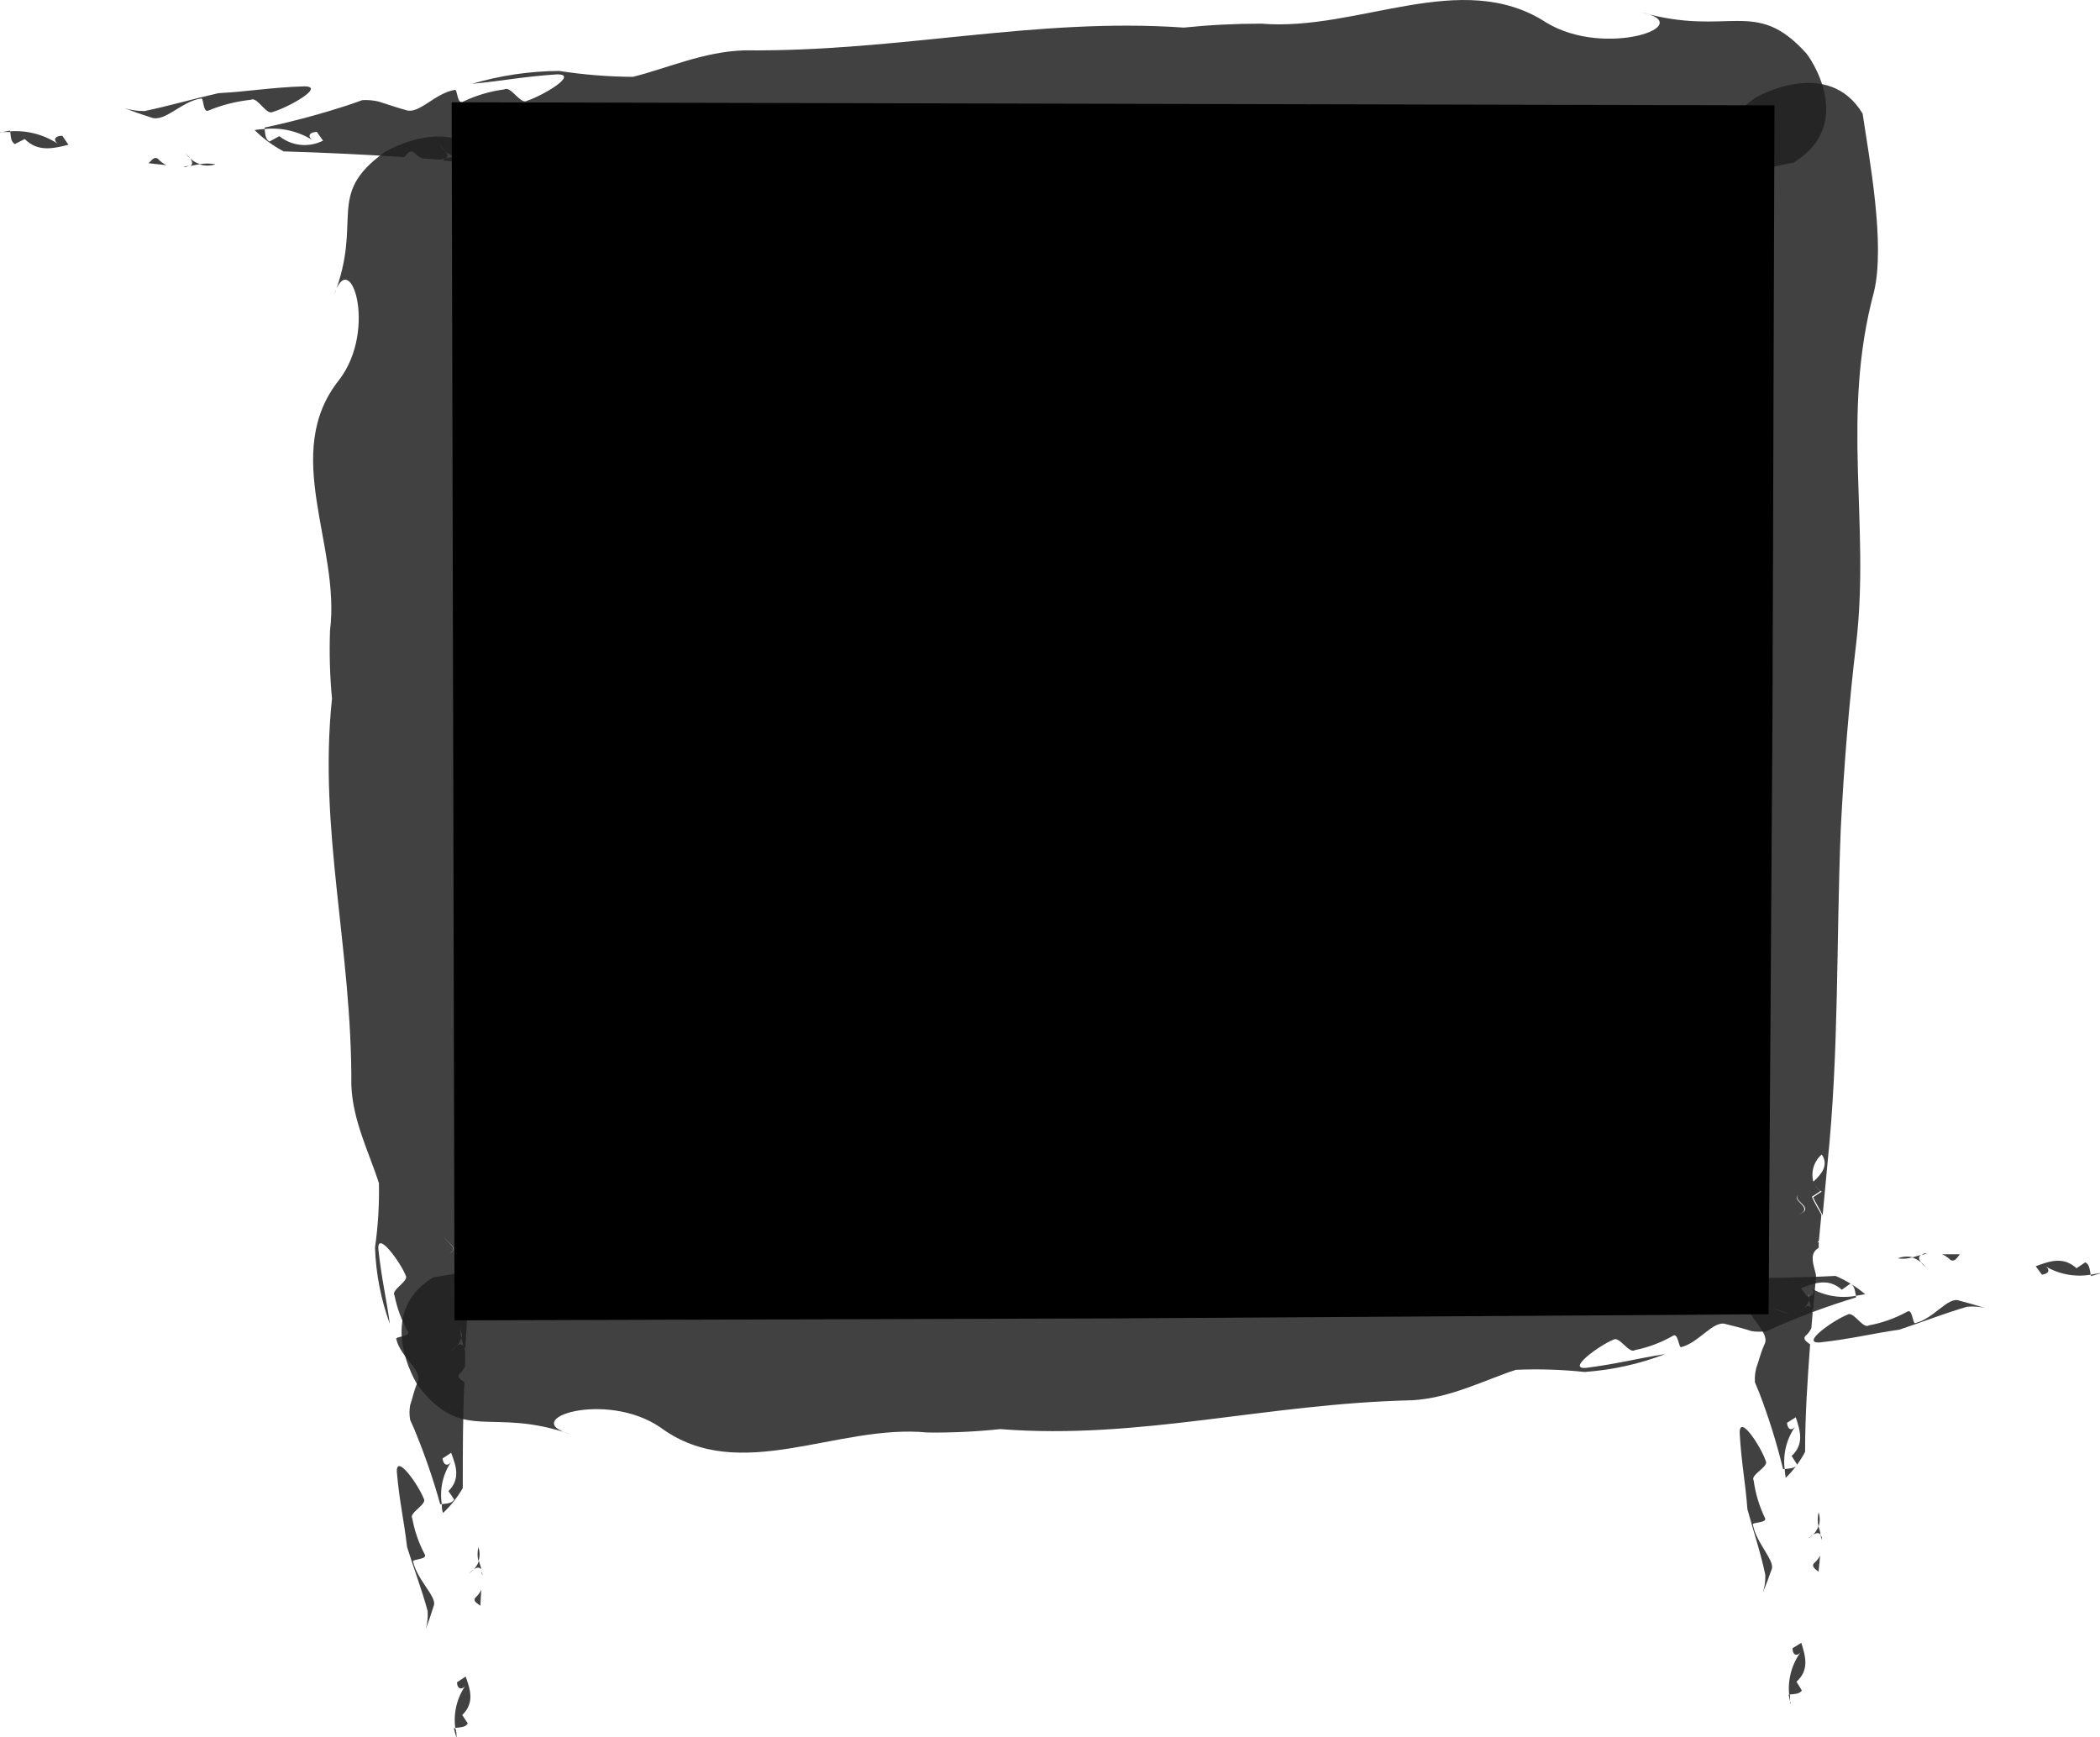
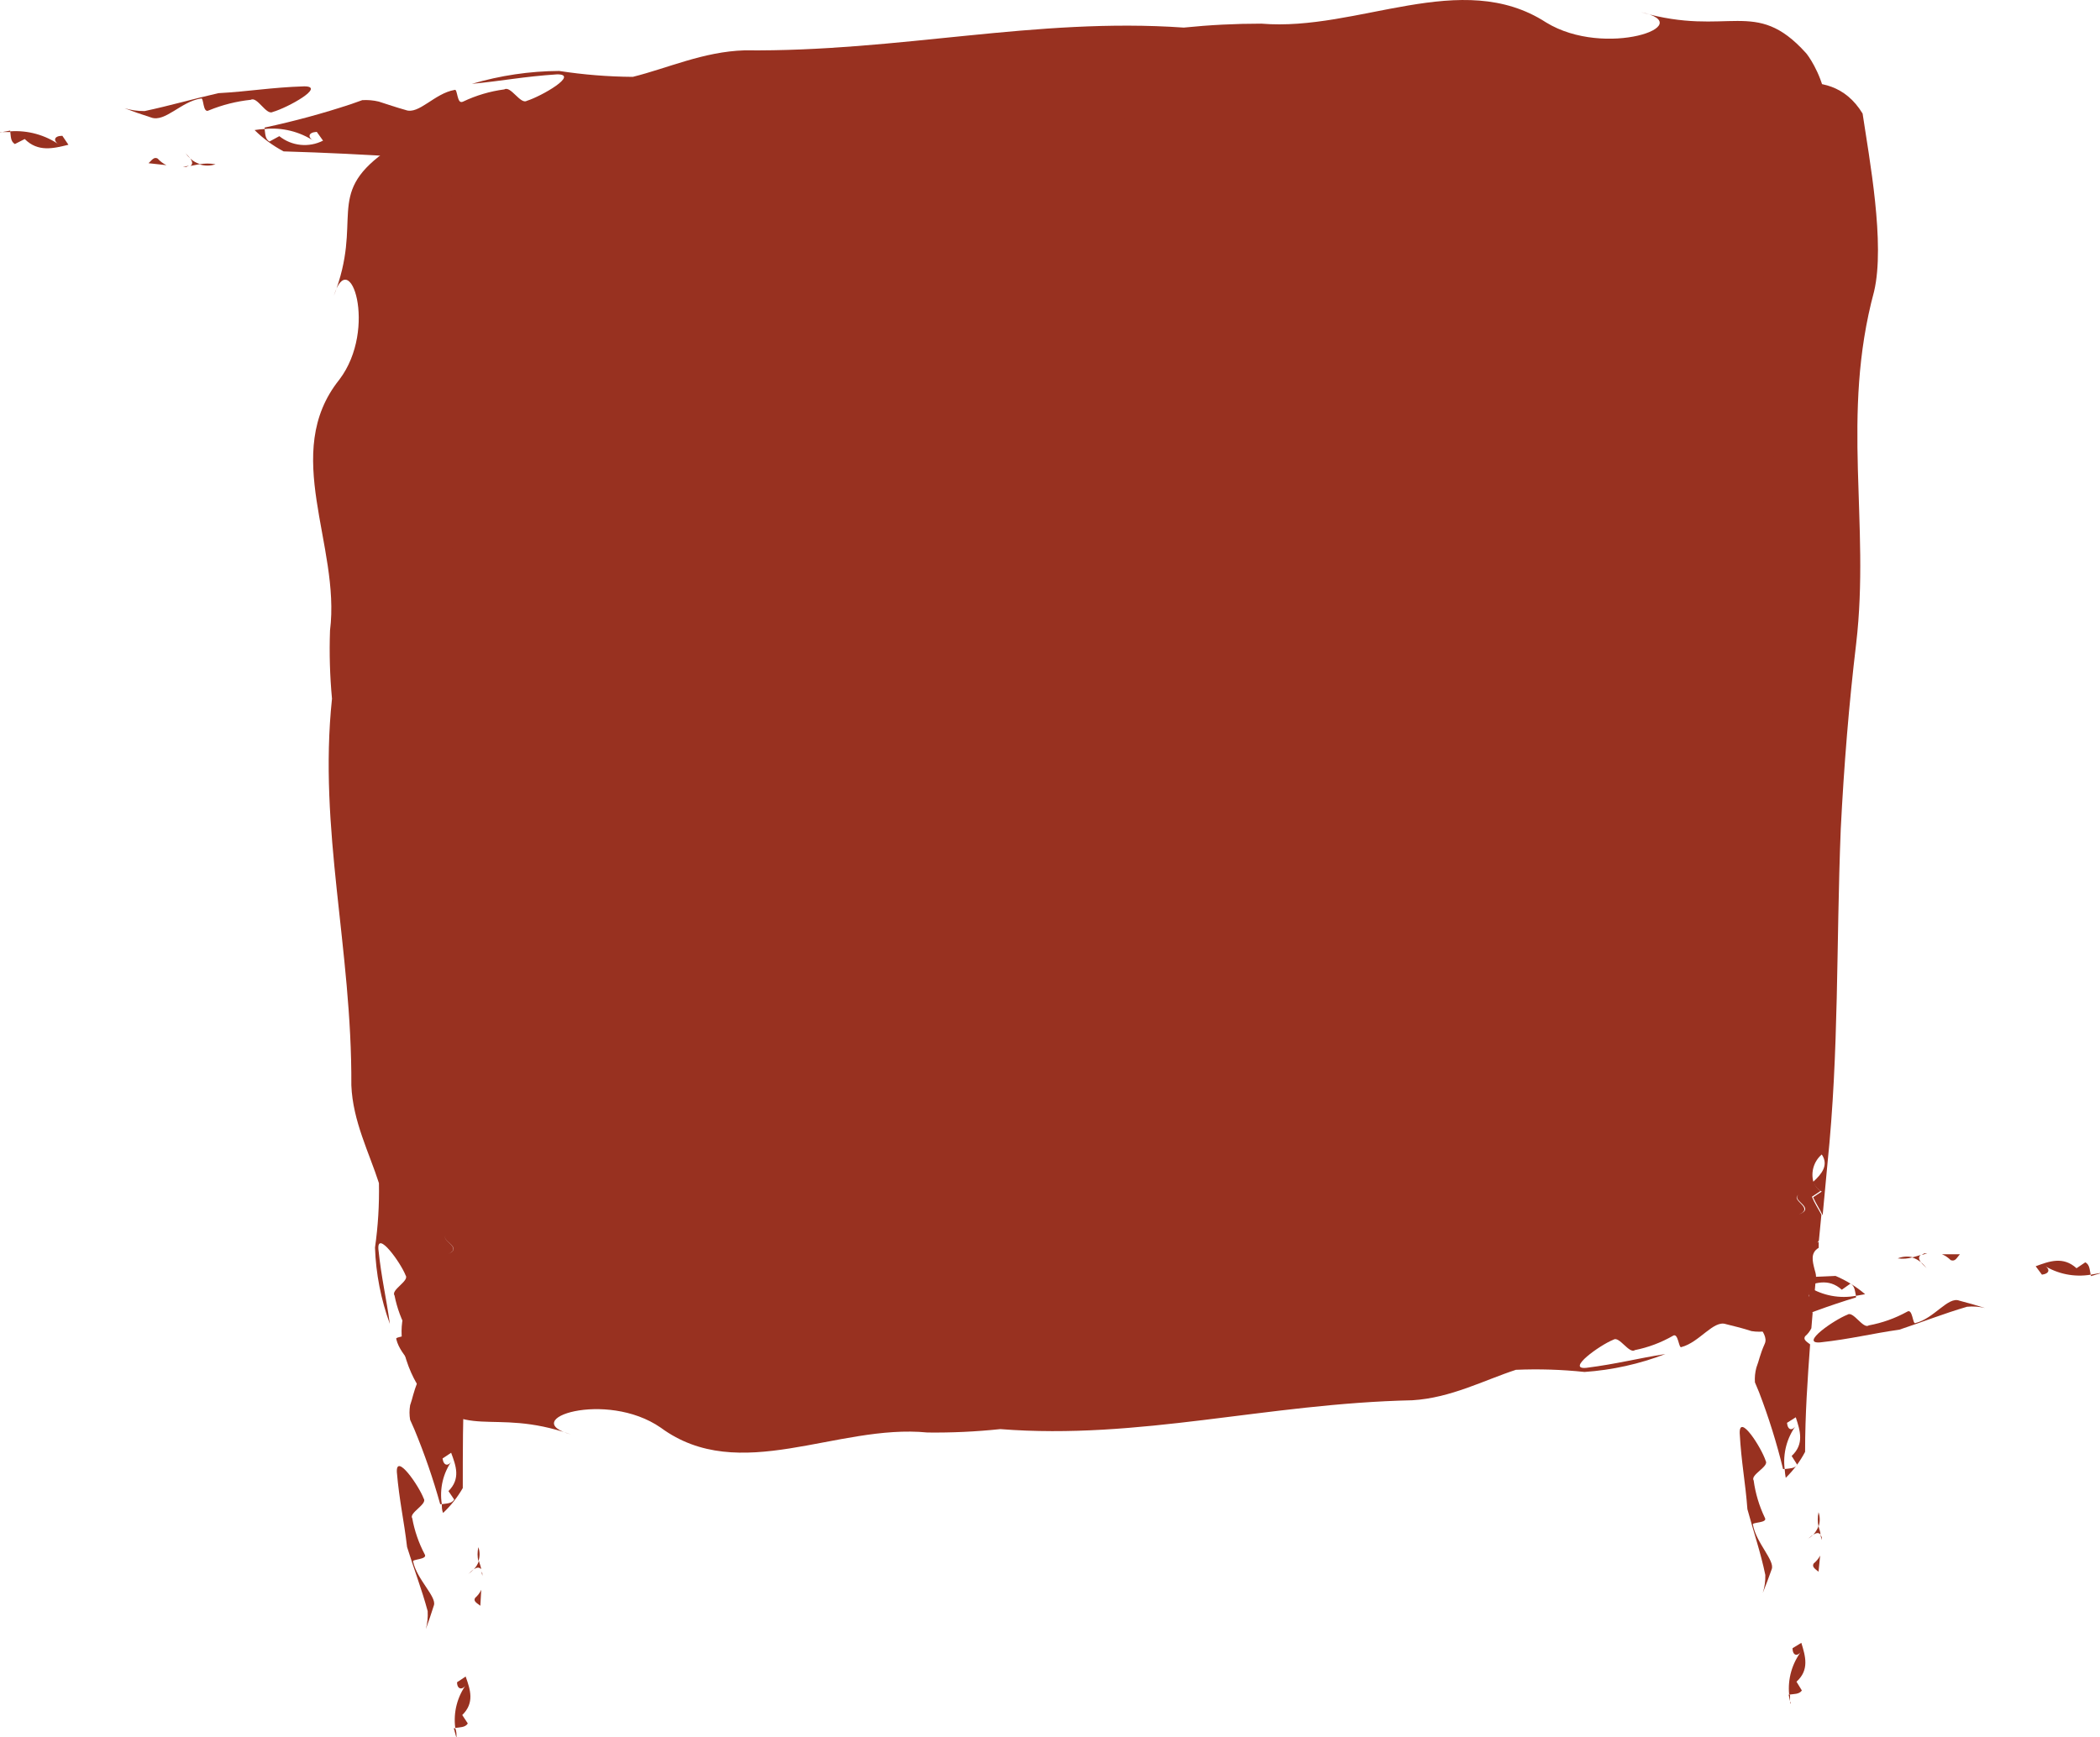
<svg xmlns="http://www.w3.org/2000/svg" id="Layer_1" data-name="Layer 1" viewBox="0 0 117.21 96.95">
  <defs>
-     <style>.cls-1{opacity:0.85;}.cls-2{fill:#202020;}</style>
+     <style>.cls-1{opacity:1;}.cls-2{fill:#983120;}.cls-3{fill:#983120;}</style>
  </defs>
  <g class="cls-1">
    <path class="cls-2" d="M68.6,140.67l.05-.89a1.34,1.34,0,0,1-.34.45C68.19,140.42,68.41,140.52,68.6,140.67Z" transform="translate(-41.79 -51.04)" />
    <path class="cls-2" d="M68.71,139l0-.15-.09-.14C68.67,138.76,68.69,138.86,68.71,139Z" transform="translate(-41.79 -51.04)" />
    <path class="cls-2" d="M68.49,137.4a1.75,1.75,0,0,0,0,.79A1.2,1.2,0,0,0,68.49,137.4Z" transform="translate(-41.79 -51.04)" />
    <path class="cls-2" d="M68.24,138.63c.14-.09.29-.14.4,0h0c0-.16-.09-.31-.12-.47A1.18,1.18,0,0,1,68.24,138.63Z" transform="translate(-41.79 -51.04)" />
    <path class="cls-2" d="M68.24,138.63c-.14.1-.27.24-.35.29A1.93,1.93,0,0,0,68.24,138.63Z" transform="translate(-41.79 -51.04)" />
    <path class="cls-2" d="M64.85,138.21c-.1-.15.85-.11.64-.42a7,7,0,0,1-.69-2c-.21-.3.86-.79.64-1.1-.27-.72-1.55-2.57-1.5-1.48.14,1.63.4,2.7.57,4.18.37,1.2.82,2.35,1.15,3.58a3.24,3.24,0,0,1-.1,1c.15-.42.3-.85.45-1.33S65.06,139.2,64.85,138.21Z" transform="translate(-41.79 -51.04)" />
    <path class="cls-2" d="M67.9,147.24l-.31-.47c.7-.68.45-1.42.19-2.15l-.48.32c0,.41.31.47.53.1a3.38,3.38,0,0,0-.63,2.45C67.46,147.45,67.76,147.47,67.9,147.24Z" transform="translate(-41.79 -51.04)" />
    <path class="cls-2" d="M67.27,148c0-.17,0-.33-.07-.49l-.08,0,.13.48Z" transform="translate(-41.79 -51.04)" />
    <path class="cls-2" d="M67.62,134.1c0-2.07,0-4,.09-5.91-.19-.14-.41-.24-.3-.44a1.34,1.34,0,0,0,.34-.45l0-.83-.08-.29h0c-.11-.15-.26-.11-.4,0a2,2,0,0,1-.35.3c.08-.06.21-.2.35-.3a1.29,1.29,0,0,0,.27-.45,1.74,1.74,0,0,1,0-.79,1.16,1.16,0,0,1,0,.79l.13.47.09.13.11-1.89a4,4,0,0,0-.08-.4c-.14-.45-.27-.9.19-1.19l0-.34-.09.07a.73.73,0,0,1,.09-.13l.1-1.44c-.18-.3-.41-.62-.56-.93l.47-.33a1,1,0,0,1-.49-.53c-.28.27-.59.51-.78.73-.47.33,1,.7.07,1.09.9-.39-.54-.76-.07-1.09.19-.22.5-.46.78-.73a1.5,1.5,0,0,1,.43-1.52c.42.58,0,1.08-.43,1.52a1,1,0,0,0,.49.53l-.47.33c.15.31.38.63.56.93l.19-2.85c.48-6.23.16-12,.29-18.43.1-3.5.32-6.88.66-10.22C70,82.84,68.23,77,70,70.1c.6-2.64-.34-7.33-.72-9.77-1.94-3.12-5.85-.94-6.06-.77-3.28,2.39-1.14,3.74-2.8,8,.88-2.9,2.47,1.83.31,4.67-3.29,4.11.08,9.24-.52,14a29.58,29.58,0,0,0,.11,3.81c-.77,7.31,1.12,13.94,1.08,21.58.08,2,1,3.77,1.54,5.46a22.3,22.3,0,0,1-.22,3.6,13.84,13.84,0,0,0,.83,4.26c-.2-1.47-.47-2.53-.64-4.17-.08-1.08,1.24.74,1.52,1.46.22.31-.84.81-.62,1.12a6.72,6.72,0,0,0,.74,2c.22.31-.75.28-.64.44.23,1,1.46,1.73,1.2,2.36s-.28.91-.43,1.33a2.44,2.44,0,0,0,0,.81l.24.54a3.63,3.63,0,0,1,1-.25c-.05.27-.26.63-.32.89.06-.26.27-.62.32-.89a3.63,3.63,0,0,0-1,.25A36.43,36.43,0,0,1,66.36,135l.09,0a3.3,3.3,0,0,1,.58-2.45c-.21.36-.48.32-.54-.1l.48-.32c.27.73.54,1.45-.15,2.14l.32.47c-.13.23-.43.22-.69.26,0,.16,0,.33.07.49A6,6,0,0,0,67.62,134.1Z" transform="translate(-41.79 -51.04)" />
    <path class="cls-2" d="M67.62,125.69a3.65,3.65,0,0,1,.07.4l.12-1.59C67.34,124.78,67.48,125.24,67.62,125.69Z" transform="translate(-41.79 -51.04)" />
  </g>
  <g class="cls-1">
    <path class="cls-2" d="M50.08,60.15l1,.11a1.58,1.58,0,0,1-.49-.37C50.38,59.77,50.25,60,50.08,60.15Z" transform="translate(-41.79 -51.04)" />
    <path class="cls-2" d="M52,60.36l.18,0,.16-.08A1.86,1.86,0,0,1,52,60.36Z" transform="translate(-41.79 -51.04)" />
    <path class="cls-2" d="M53.82,60.21a2.53,2.53,0,0,0-.91,0A1.47,1.47,0,0,0,53.82,60.21Z" transform="translate(-41.79 -51.04)" />
    <path class="cls-2" d="M52.42,59.9c.1.15.15.3,0,.4h0l.54-.1A1.38,1.38,0,0,1,52.42,59.9Z" transform="translate(-41.79 -51.04)" />
    <path class="cls-2" d="M52.42,59.9c-.1-.14-.26-.28-.31-.36A2.11,2.11,0,0,0,52.42,59.9Z" transform="translate(-41.79 -51.04)" />
    <path class="cls-2" d="M53,56.54c.18-.1.09.86.45.66a8.55,8.55,0,0,1,2.34-.59c.36-.2.86.88,1.22.68.85-.24,3-1.44,1.75-1.43-1.86.06-3.09.29-4.78.38-1.37.31-2.71.7-4.12,1a3.75,3.75,0,0,1-1.12-.16c.47.18.95.35,1.49.52C51,57.88,51.91,56.7,53,56.54Z" transform="translate(-41.79 -51.04)" />
    <path class="cls-2" d="M42.62,59.08l.55-.28c.74.74,1.59.53,2.44.32l-.34-.5c-.47,0-.55.28-.14.52a4.3,4.3,0,0,0-2.77-.77C42.4,58.64,42.37,58.93,42.62,59.08Z" transform="translate(-41.79 -51.04)" />
    <path class="cls-2" d="M41.81,58.41l.55,0v-.08l-.56.1Z" transform="translate(-41.79 -51.04)" />
    <path class="cls-2" d="M57.62,59.49c2.36.07,4.57.18,6.74.32.17-.19.29-.4.51-.28a1.52,1.52,0,0,0,.5.35l.95.07.33-.06h0c.18-.1.13-.25,0-.4a1.78,1.78,0,0,1-.32-.35c.06.08.22.21.32.35a1.44,1.44,0,0,0,.51.29,2.26,2.26,0,0,1,.9,0,1.47,1.47,0,0,1-.9,0l-.54.12L66.5,60l2.16.17.45-.08c.52-.12,1-.24,1.36.23l.39,0-.08-.09.15.09,1.63.14a9.93,9.93,0,0,1,1.09-.53l.36.47a1.11,1.11,0,0,1,.61-.48c-.29-.28-.56-.6-.81-.8-.36-.47-.82,1-1.25.05.43.91.89-.52,1.25-.05.25.2.52.52.81.8a1.85,1.85,0,0,1,1.73.46c-.67.41-1.24,0-1.73-.46a1.11,1.11,0,0,0-.61.48l-.36-.47a9.93,9.93,0,0,0-1.09.53c1.07.1,2.15.17,3.25.25,7.11.59,13.67.3,21.06.36,2,0,4,.08,5.92.16s3.86.19,5.77.31c7.62.5,14.32-1.48,22.2-.08,3,.45,8.37-.78,11.15-1.35,3.5-2.16.88-5.92.67-6.12-2.83-3.13-4.29-.86-9.2-2.27,3.31.7-2,2.6-5.3.57-4.73-3.06-10.48.52-15.89.07a42.4,42.4,0,0,0-4.33.22C99.57,52,92,53.94,83.35,53.85c-2.3.07-4.3,1-6.24,1.48A28.15,28.15,0,0,1,73,55a17.59,17.59,0,0,0-4.87.72c1.68-.16,2.9-.41,4.76-.53,1.24,0-.87,1.22-1.7,1.48-.35.21-.9-.86-1.25-.64a7.66,7.66,0,0,0-2.3.68c-.36.21-.3-.75-.48-.65-1.12.19-2,1.4-2.73,1.12-.54-.15-1-.31-1.5-.47a3.13,3.13,0,0,0-.92-.08l-.62.22a3.05,3.05,0,0,1,.24,1c-.29-.06-.71-.27-1-.34.29.07.71.28,1,.34a3.05,3.05,0,0,0-.24-1,45.6,45.6,0,0,1-4.83,1.31l0,.08a4.23,4.23,0,0,1,2.78.69c-.41-.23-.35-.5.13-.53l.35.49a2.26,2.26,0,0,1-2.44-.25l-.55.3c-.25-.14-.23-.44-.27-.7a5.32,5.32,0,0,0-.56.06A6.82,6.82,0,0,0,57.62,59.49Z" transform="translate(-41.79 -51.04)" />
    <path class="cls-2" d="M67.21,59.8a4.5,4.5,0,0,1-.45.06l1.81.16C68.26,59.55,67.73,59.67,67.21,59.8Z" transform="translate(-41.79 -51.04)" />
  </g>
  <g class="cls-1">
    <path class="cls-2" d="M143.29,138.77l.09-.9a1.43,1.43,0,0,1-.36.44C142.9,138.5,143.11,138.62,143.29,138.77Z" transform="translate(-41.79 -51.04)" />
    <path class="cls-2" d="M143.47,137l0-.16-.08-.14Z" transform="translate(-41.79 -51.04)" />
    <path class="cls-2" d="M143.29,135.45a2,2,0,0,0,0,.81A1.25,1.25,0,0,0,143.29,135.45Z" transform="translate(-41.79 -51.04)" />
    <path class="cls-2" d="M143,136.7c.15-.09.3-.14.4,0h0c0-.16-.08-.32-.11-.48A1.43,1.43,0,0,1,143,136.7Z" transform="translate(-41.79 -51.04)" />
    <path class="cls-2" d="M143,136.7c-.14.08-.27.23-.36.27A2,2,0,0,0,143,136.7Z" transform="translate(-41.79 -51.04)" />
    <path class="cls-2" d="M139.63,136.15c-.1-.16.86-.08.66-.4a7,7,0,0,1-.62-2.07c-.21-.32.88-.78.67-1.1-.24-.74-1.47-2.66-1.45-1.55.09,1.66.32,2.75.43,4.25.33,1.22.74,2.41,1,3.67a3,3,0,0,1-.14,1c.17-.42.33-.85.5-1.33S139.81,137.16,139.63,136.15Z" transform="translate(-41.79 -51.04)" />
    <path class="cls-2" d="M142.36,145.4l-.3-.49c.73-.66.5-1.42.27-2.17l-.49.3c0,.43.29.49.52.13a3.45,3.45,0,0,0-.71,2.46C141.91,145.59,142.21,145.62,142.36,145.4Z" transform="translate(-41.79 -51.04)" />
    <path class="cls-2" d="M141.7,146.12c0-.16,0-.33,0-.49h-.08l.11.5Z" transform="translate(-41.79 -51.04)" />
    <path class="cls-2" d="M142.54,132.08c0-2.09.14-4.06.28-6-.19-.15-.4-.26-.28-.45a1.38,1.38,0,0,0,.35-.45l.07-.84-.07-.29h0c-.11-.16-.26-.12-.4,0a2,2,0,0,1-.36.28c.09,0,.22-.19.36-.28a1.31,1.31,0,0,0,.28-.45,2,2,0,0,1,0-.8,1.23,1.23,0,0,1,0,.8l.12.48.09.13.17-1.91c0-.15-.05-.29-.08-.4-.12-.47-.24-.93.23-1.21l0-.34-.08.06a.62.62,0,0,1,.09-.12l.14-1.45c-.17-.32-.39-.65-.53-1l.48-.32A1,1,0,0,1,143,117c-.29.26-.61.5-.81.72-.48.32,1,.73,0,1.11.91-.38-.53-.79,0-1.11.2-.22.52-.46.81-.72a1.5,1.5,0,0,1,.47-1.52c.4.59,0,1.09-.47,1.52a1,1,0,0,0,.47.55l-.48.32c.14.32.36.65.53,1l.27-2.89c.65-6.3.48-12.11.74-18.66.18-3.56.46-7,.86-10.35.79-6.74-.87-12.73,1-19.66.63-2.67-.27-7.44-.64-9.93-1.92-3.17-5.84-1-6.06-.83-3.3,2.39-1.16,3.78-2.86,8.09.91-2.92,2.46,1.88.26,4.74-3.33,4.11,0,9.34-.71,14.14a31.6,31.6,0,0,0,.05,3.86c-.9,7.37.84,14.11.62,21.84,0,2,.92,3.84,1.4,5.56a23.17,23.17,0,0,1-.33,3.63,14.14,14.14,0,0,0,.71,4.34c-.16-1.49-.4-2.58-.52-4.24,0-1.1,1.22.78,1.48,1.52.21.32-.86.79-.65,1.11a6.54,6.54,0,0,0,.67,2.05c.21.32-.75.26-.64.42.19,1,1.4,1.8,1.12,2.43s-.31.92-.47,1.34a2.49,2.49,0,0,0-.08.82l.23.55a3.31,3.31,0,0,1,1-.22c-.06.26-.28.63-.34.89.06-.26.28-.63.34-.89a3.31,3.31,0,0,0-1,.22,35.09,35.09,0,0,1,1.34,4.29l.09,0a3.4,3.4,0,0,1,.66-2.47c-.23.37-.49.31-.53-.11l.49-.31c.24.74.49,1.49-.23,2.16l.31.49c-.14.22-.44.2-.7.24a4.1,4.1,0,0,0,.06.49A5.83,5.83,0,0,0,142.54,132.08Z" transform="translate(-41.79 -51.04)" />
    <path class="cls-2" d="M142.8,123.57a3.27,3.27,0,0,1,.07.4l.16-1.61C142.56,122.64,142.68,123.1,142.8,123.57Z" transform="translate(-41.79 -51.04)" />
  </g>
  <g class="cls-1">
    <path class="cls-2" d="M151.18,121.05l-1,0a1.51,1.51,0,0,1,.49.33C150.93,121.47,151,121.25,151.18,121.05Z" transform="translate(-41.79 -51.04)" />
    <path class="cls-2" d="M149.36,121h-.17l-.15.09Z" transform="translate(-41.79 -51.04)" />
    <path class="cls-2" d="M147.71,121.28a2,2,0,0,0,.84-.06A1.38,1.38,0,0,0,147.71,121.28Z" transform="translate(-41.79 -51.04)" />
    <path class="cls-2" d="M149,121.49c-.1-.14-.16-.29,0-.4h0l-.49.14A1.42,1.42,0,0,1,149,121.49Z" transform="translate(-41.79 -51.04)" />
    <path class="cls-2" d="M149,121.49c.1.13.26.26.32.34A1.72,1.72,0,0,0,149,121.49Z" transform="translate(-41.79 -51.04)" />
    <path class="cls-2" d="M148.7,124.89c-.16.11-.15-.85-.47-.63a7.11,7.11,0,0,1-2.13.76c-.32.23-.87-.82-1.19-.6-.77.3-2.69,1.64-1.53,1.55,1.73-.19,2.86-.49,4.42-.71,1.27-.42,2.48-.9,3.78-1.28a3.09,3.09,0,0,1,1,.07c-.45-.14-.92-.28-1.43-.41C150.52,123.39,149.74,124.64,148.7,124.89Z" transform="translate(-41.79 -51.04)" />
    <path class="cls-2" d="M158.18,121.5l-.49.33c-.75-.68-1.52-.39-2.28-.11l.35.47c.44-.06.48-.33.09-.53a3.76,3.76,0,0,0,2.63.53C158.42,121.93,158.43,121.63,158.18,121.5Z" transform="translate(-41.79 -51.04)" />
    <path class="cls-2" d="M159,122.1l-.51.09,0,.08.51-.15Z" transform="translate(-41.79 -51.04)" />
    <path class="cls-2" d="M144.24,122.26c-2.2.11-4.26.13-6.28.11-.15.2-.25.42-.46.31a1.37,1.37,0,0,0-.49-.32l-.88,0-.31.09h0c-.16.12-.1.26,0,.4a2.61,2.61,0,0,1,.32.34c-.06-.08-.22-.2-.32-.34a1.52,1.52,0,0,0-.49-.25,2,2,0,0,1-.84.07,1.32,1.32,0,0,1,.84-.07l.49-.15.14-.09-2-.06a3.72,3.72,0,0,0-.42.1c-.48.15-1,.3-1.27-.16h-.37l.08.08a.47.47,0,0,1-.14-.08l-1.53-.06a9.1,9.1,0,0,1-1,.59l-.36-.46a1.09,1.09,0,0,1-.54.5c.28.28.55.58.79.77.36.46.71-1,1.16-.11-.45-.89-.8.57-1.16.11-.24-.19-.51-.49-.79-.77a1.63,1.63,0,0,1-1.63-.38c.6-.44,1.15-.07,1.63.38a1.09,1.09,0,0,0,.54-.5l.36.46a9.1,9.1,0,0,0,1-.59l-3-.1c-6.62-.3-12.7.17-19.57.2-3.72,0-7.31-.16-10.85-.43-7.07-.54-13.29,1.32-20.57-.36-2.79-.56-7.76.44-10.35.85-3.3,2-1,5.86-.82,6.08,2.53,3.25,4,1.1,8.52,2.69-3.07-.84,1.94-2.5,5-.38,4.39,3.23,9.83-.23,14.89.27a34.58,34.58,0,0,0,4.06-.19c7.79.61,14.83-1.43,23-1.61,2.15-.13,4-1.12,5.78-1.7a26,26,0,0,1,3.83.12,15.54,15.54,0,0,0,4.51-1c-1.55.24-2.68.55-4.41.77-1.16.11.75-1.27,1.51-1.57.32-.23.88.81,1.2.58a7,7,0,0,0,2.11-.79c.32-.23.33.73.49.62,1-.26,1.79-1.52,2.48-1.28.51.12,1,.25,1.43.39a2.74,2.74,0,0,0,.86,0l.56-.26a3.22,3.22,0,0,1-.29-1c.28,0,.68.23,1,.28-.28,0-.68-.24-1-.28a3.22,3.22,0,0,0,.29,1,41.2,41.2,0,0,1,4.41-1.62l0-.09a3.73,3.73,0,0,1-2.63-.49c.39.2.35.47-.09.54l-.35-.47c.76-.3,1.53-.59,2.28.08l.48-.34c.25.13.25.43.31.68l.51-.09A6.33,6.33,0,0,0,144.24,122.26Z" transform="translate(-41.79 -51.04)" />
    <path class="cls-2" d="M135.31,122.55a3.38,3.38,0,0,1,.42-.09l-1.7-.06C134.35,122.85,134.83,122.7,135.31,122.55Z" transform="translate(-41.79 -51.04)" />
  </g>
-   <rect x="25.71" y="6.21" width="73" height="67.15" />
-   <path d="M140.5,124.4l-36.4.23-36.6.11h-.34v-.34L67,57.25v-.5h.5l73,.17h.33v.33l-.11,33.66Zm0,0-.22-33.67-.11-33.48.33.32-73,.17.5-.49-.16,67.15-.34-.34,36.4.11Z" transform="translate(-41.79 -51.04)" />
+   <g class="cls-1">
+     <rect class="cls-3" x="25.71" y="6.21" width="73" height="67.15" />
+     <path class="cls-3" d="M140.5,124.4l-36.4.23-36.6.11h-.34v-.34L67,57.25v-.5h.5l73,.17h.33v.33l-.11,33.66Zm0,0-.22-33.67-.11-33.48.33.32-73,.17.5-.49-.16,67.15-.34-.34,36.4.11Z" transform="translate(-41.79 -51.04)" />
+   </g>
</svg>
